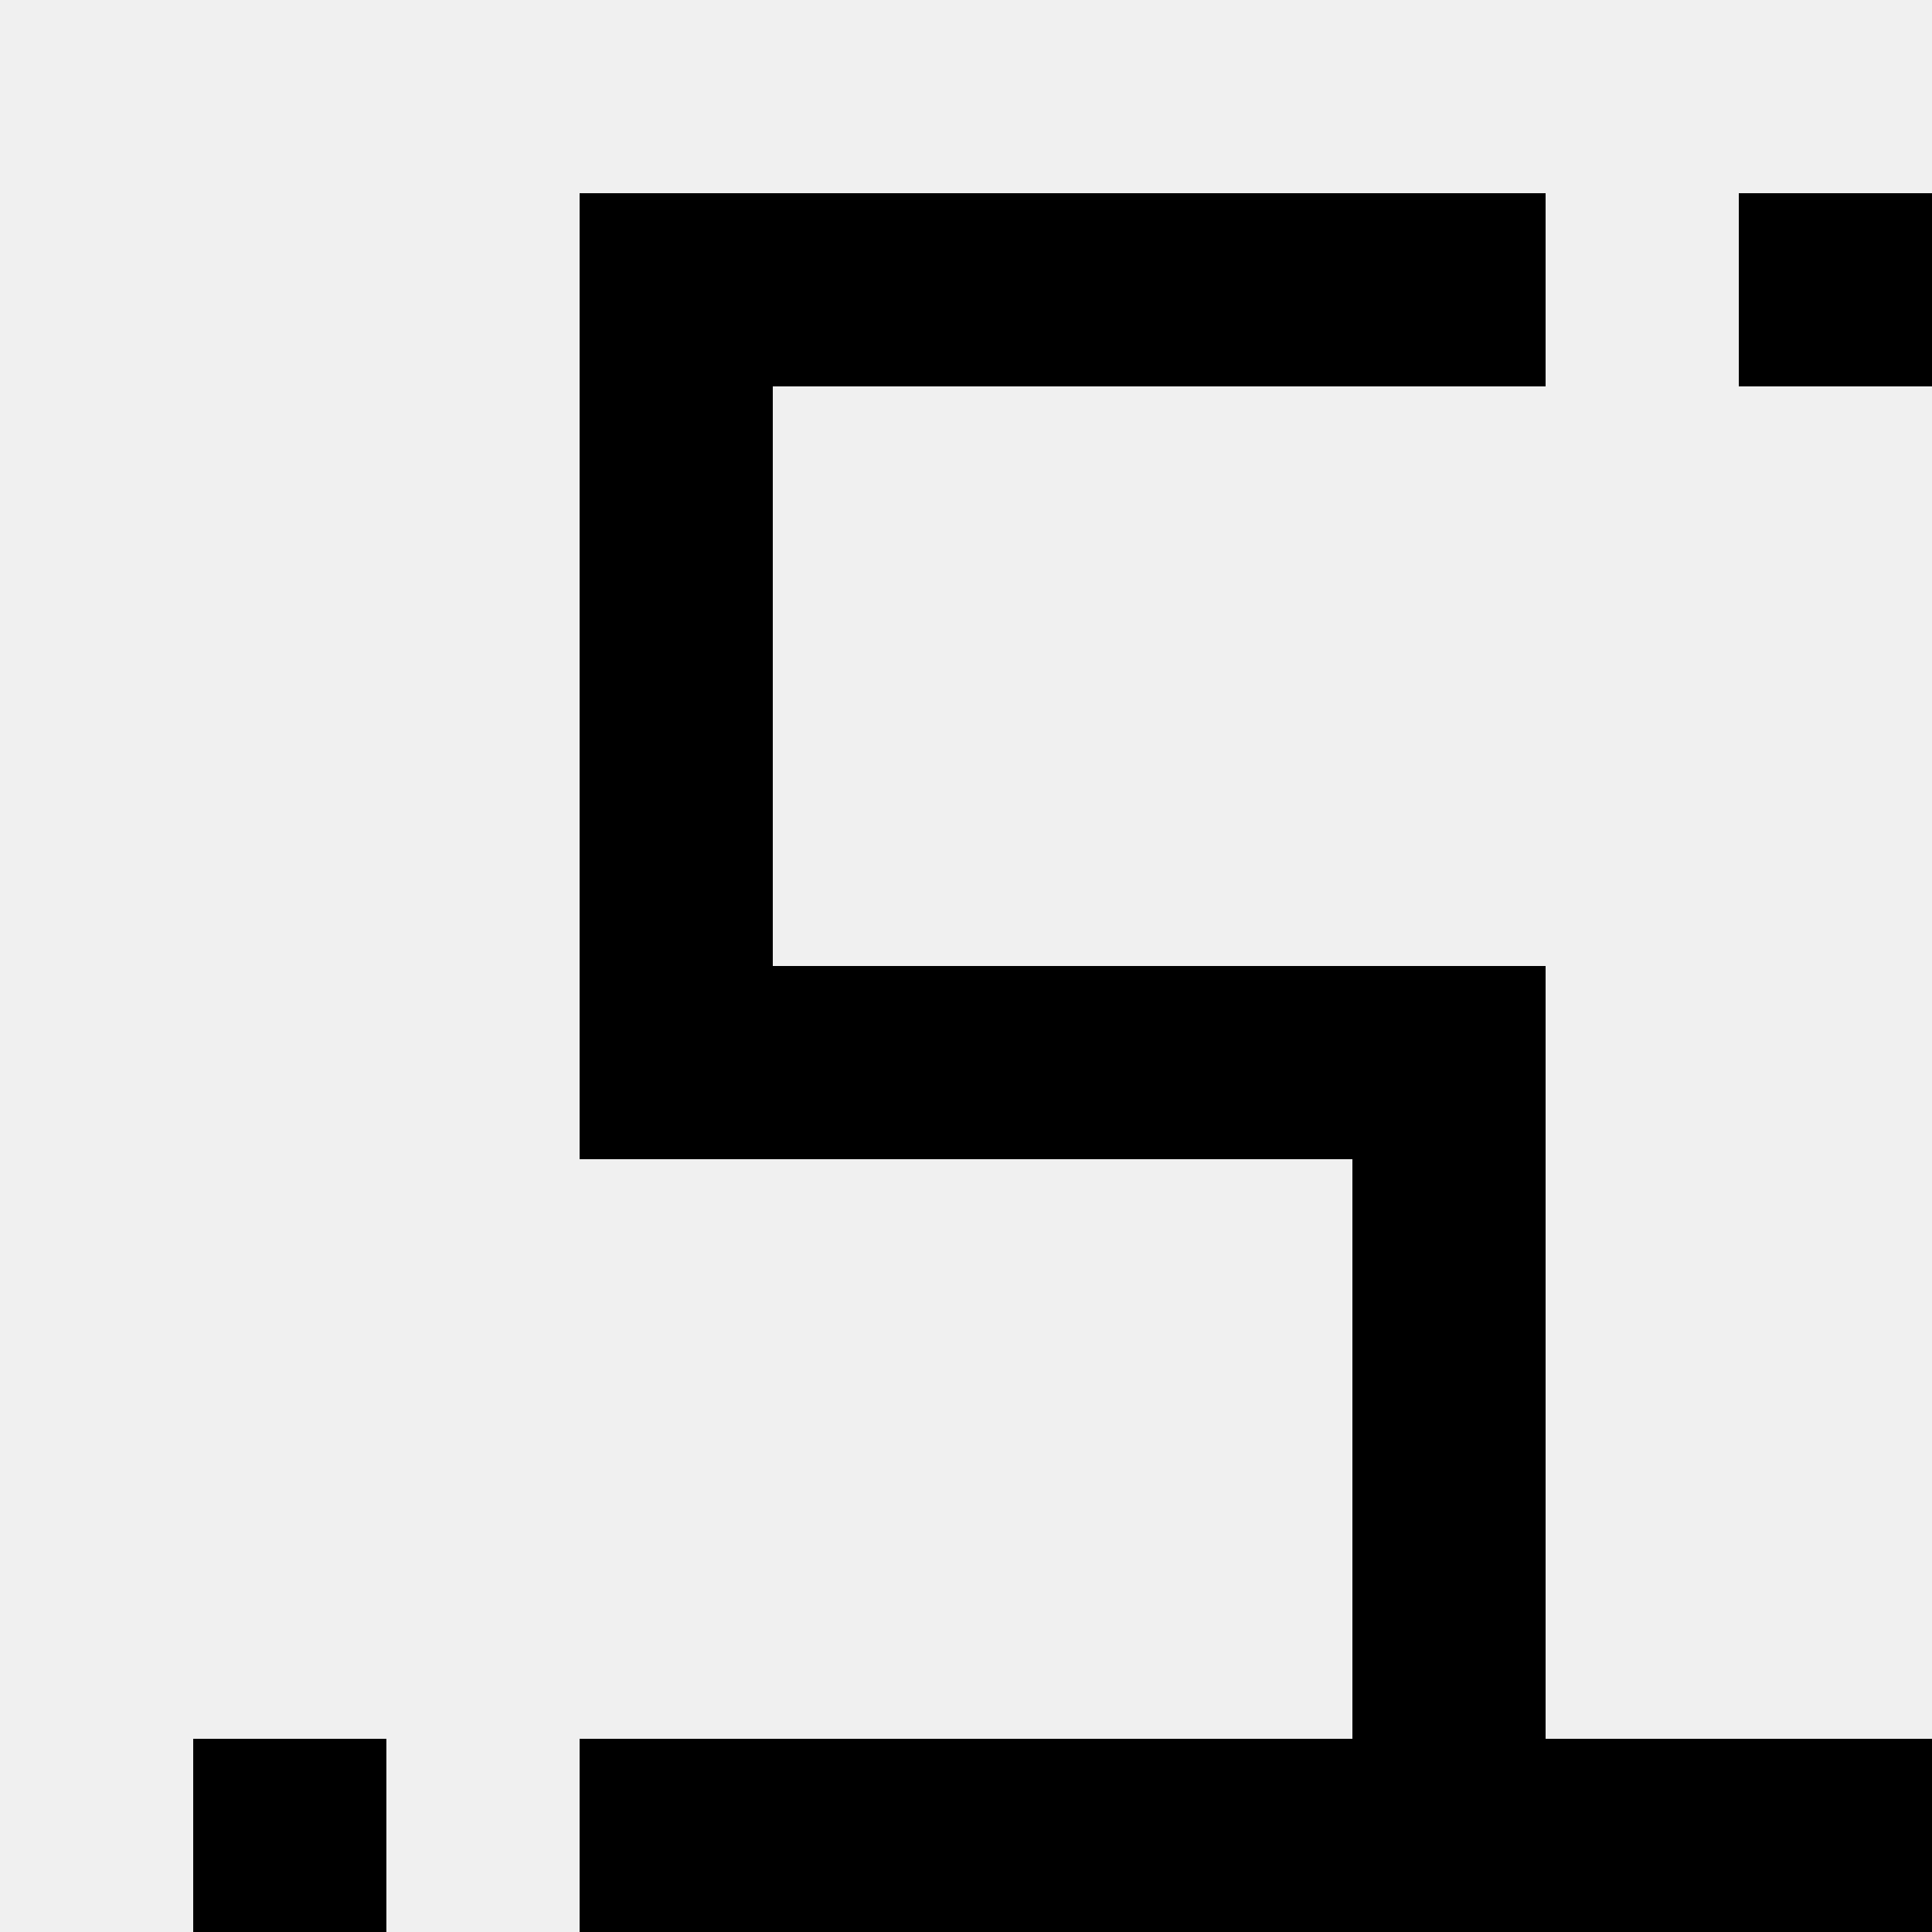
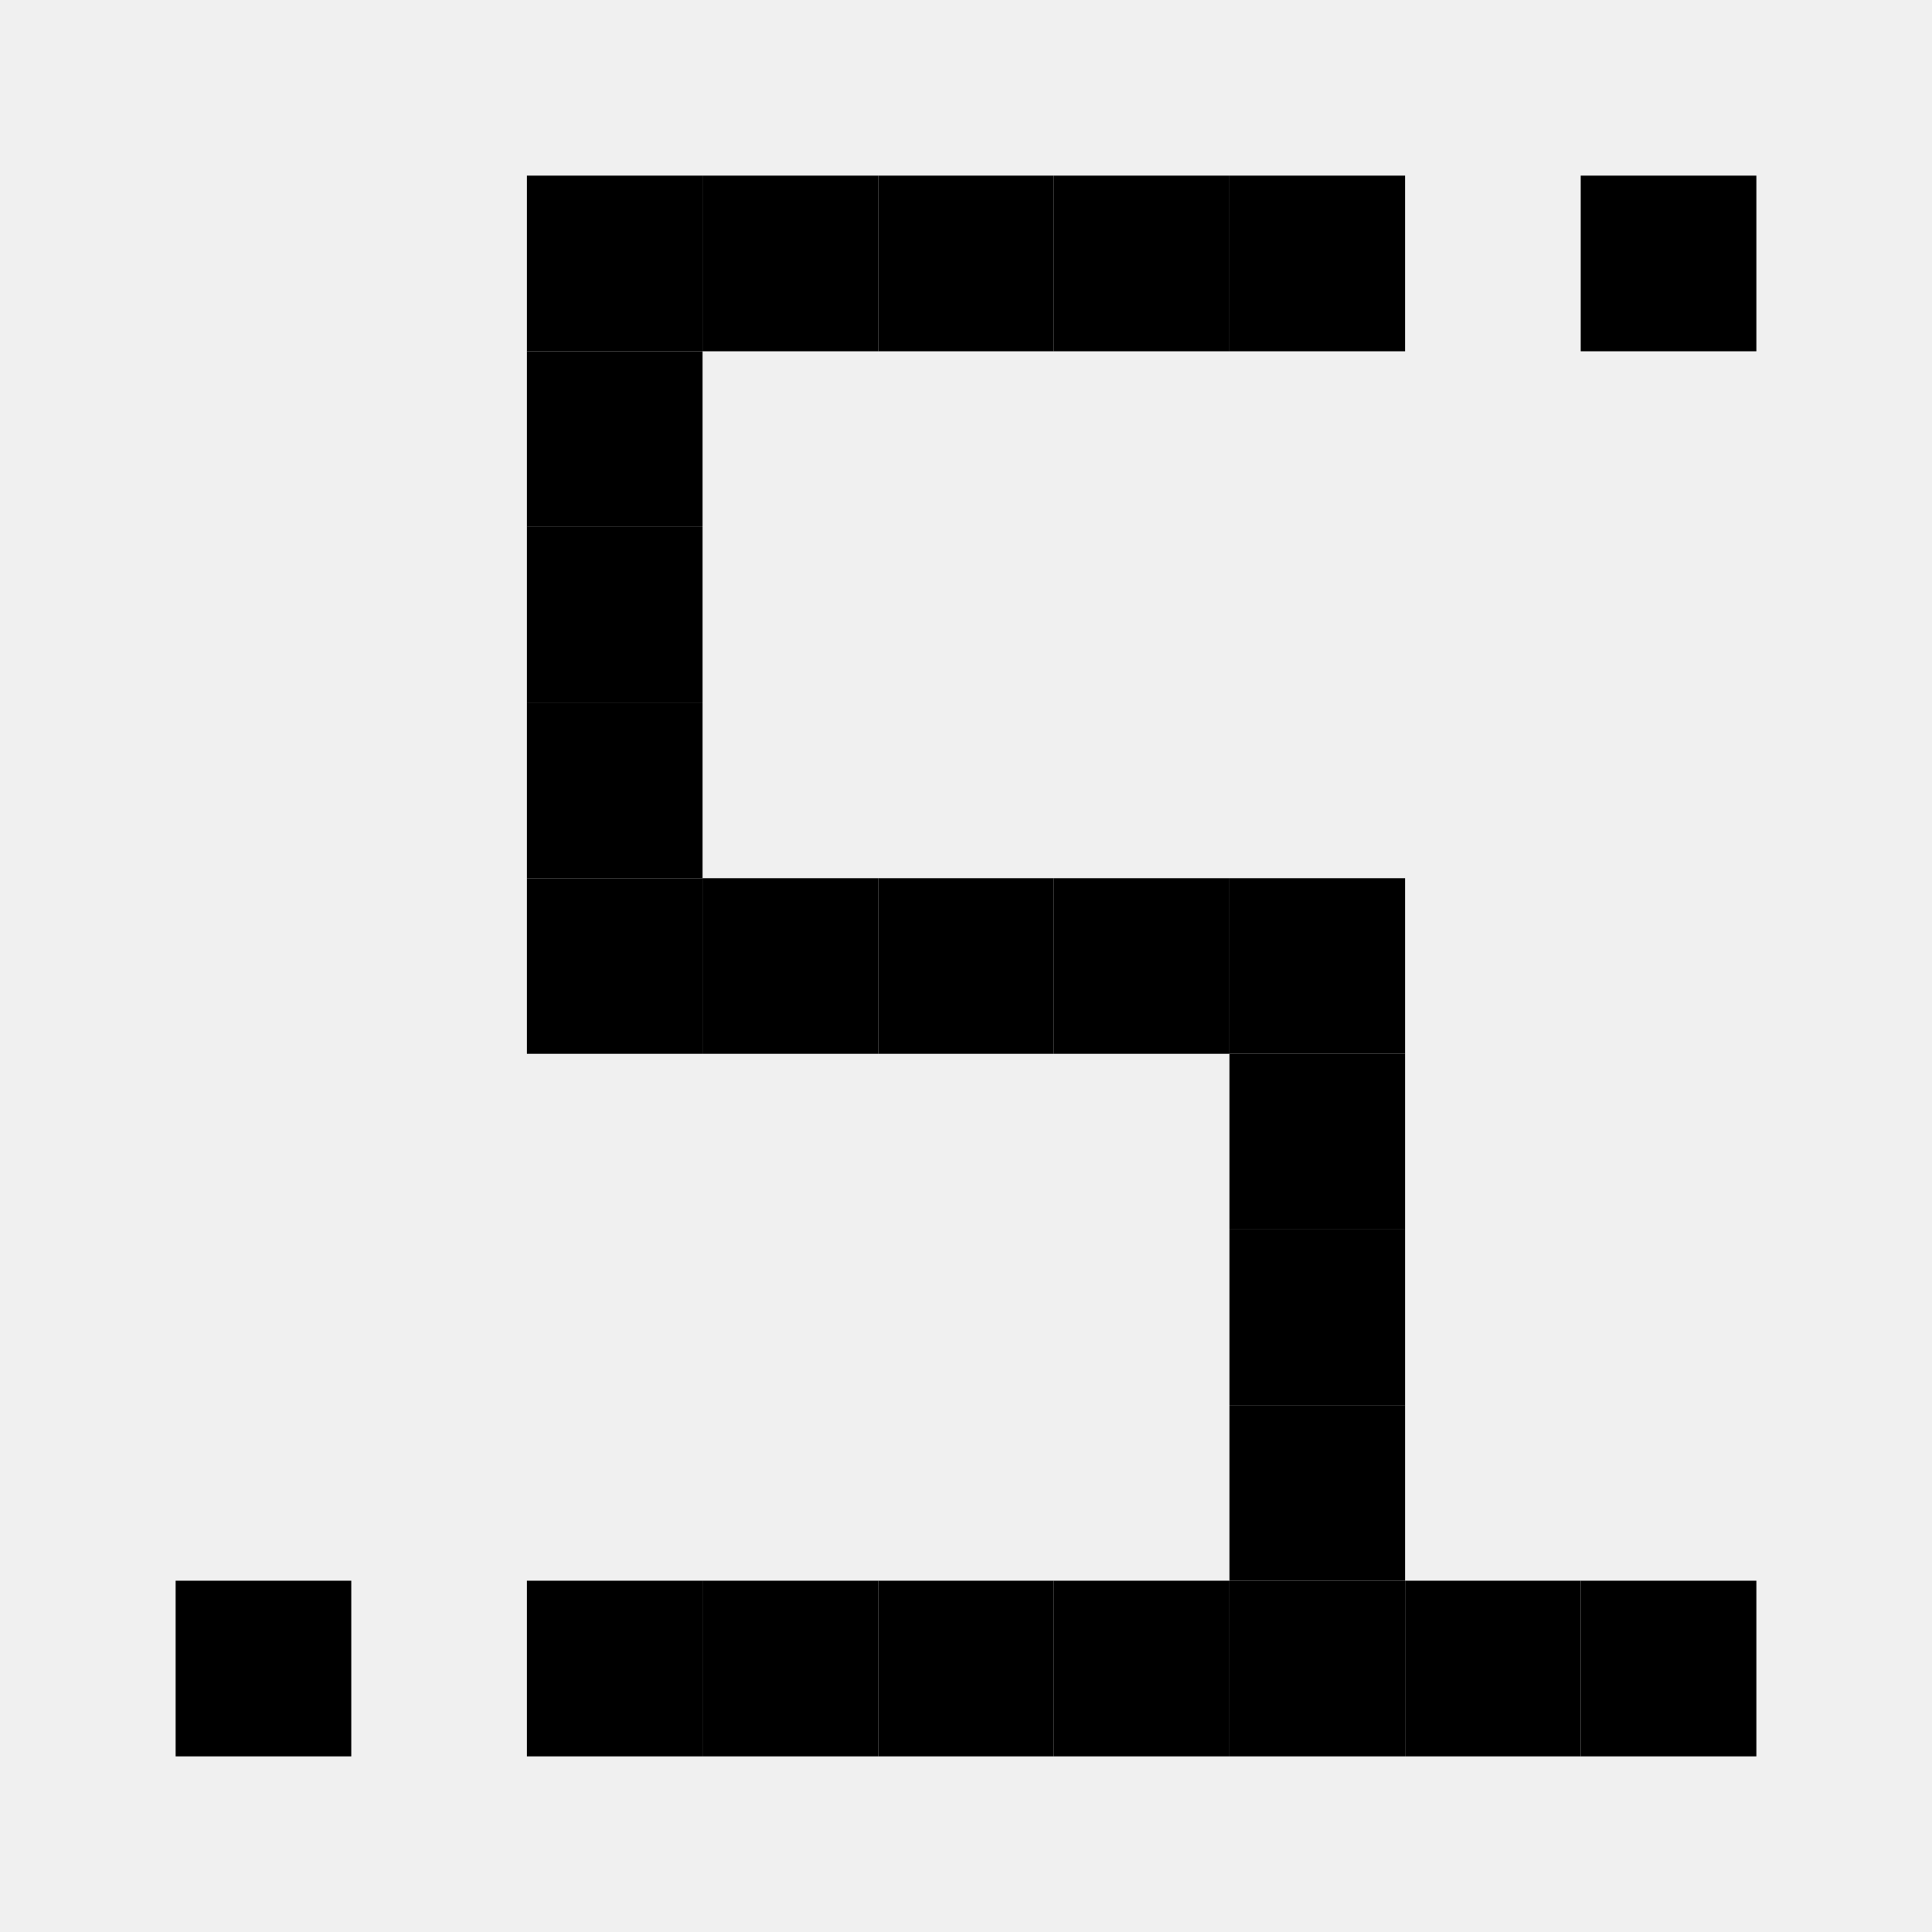
- <svg xmlns="http://www.w3.org/2000/svg" xmlns:ns1="https://boxy-svg.com" viewBox="-10 -10 100 100" width="110px" height="110px">
+ <svg xmlns="http://www.w3.org/2000/svg" xmlns:ns1="https://boxy-svg.com" viewBox="-10 -10 110 110" width="120px" height="120px">
  <style>
    @media (prefers-color-scheme: light) {
      rect {
        fill: black;
      }
    }
    @media (prefers-color-scheme: dark) {
      rect {
        fill: white;
      }
    }
  </style>
  <defs>
    <ns1:export>
      <ns1:file format="svg" />
    </ns1:export>
  </defs>
  <rect width="10" height="10" style="" x="20" y="20" />
  <rect x="20" width="10" height="10" y="10" />
  <rect width="10" height="10" x="20" />
  <rect width="10" height="10" x="30" />
  <rect width="10" height="10" x="40" />
  <rect width="10" height="10" x="50" />
  <rect width="10" height="10" x="60" />
  <rect width="10" height="10" x="80" />
  <rect width="10" height="10" x="20" y="30" />
  <rect width="10" height="10" y="80" />
  <rect width="10" height="10" x="20" y="40" />
  <rect width="10" height="10" x="30" y="40" />
  <rect width="10" height="10" x="40" y="40" />
  <rect width="10" height="10" x="50" y="40" />
  <rect width="10" height="10" x="60" y="40" />
  <rect width="10" height="10" x="60" y="50" />
  <rect width="10" height="10" x="60" y="60" />
  <rect width="10" height="10" x="60" y="70" />
  <rect width="10" height="10" x="60" y="80" />
  <rect width="10" height="10" x="50" y="80" />
  <rect width="10" height="10" x="40" y="80" />
  <rect width="10" height="10" x="30" y="80" />
  <rect width="10" height="10" x="20" y="80" />
  <rect width="10" height="10" x="70" y="80" />
  <rect width="10" height="10" x="80" y="80" />
</svg>
